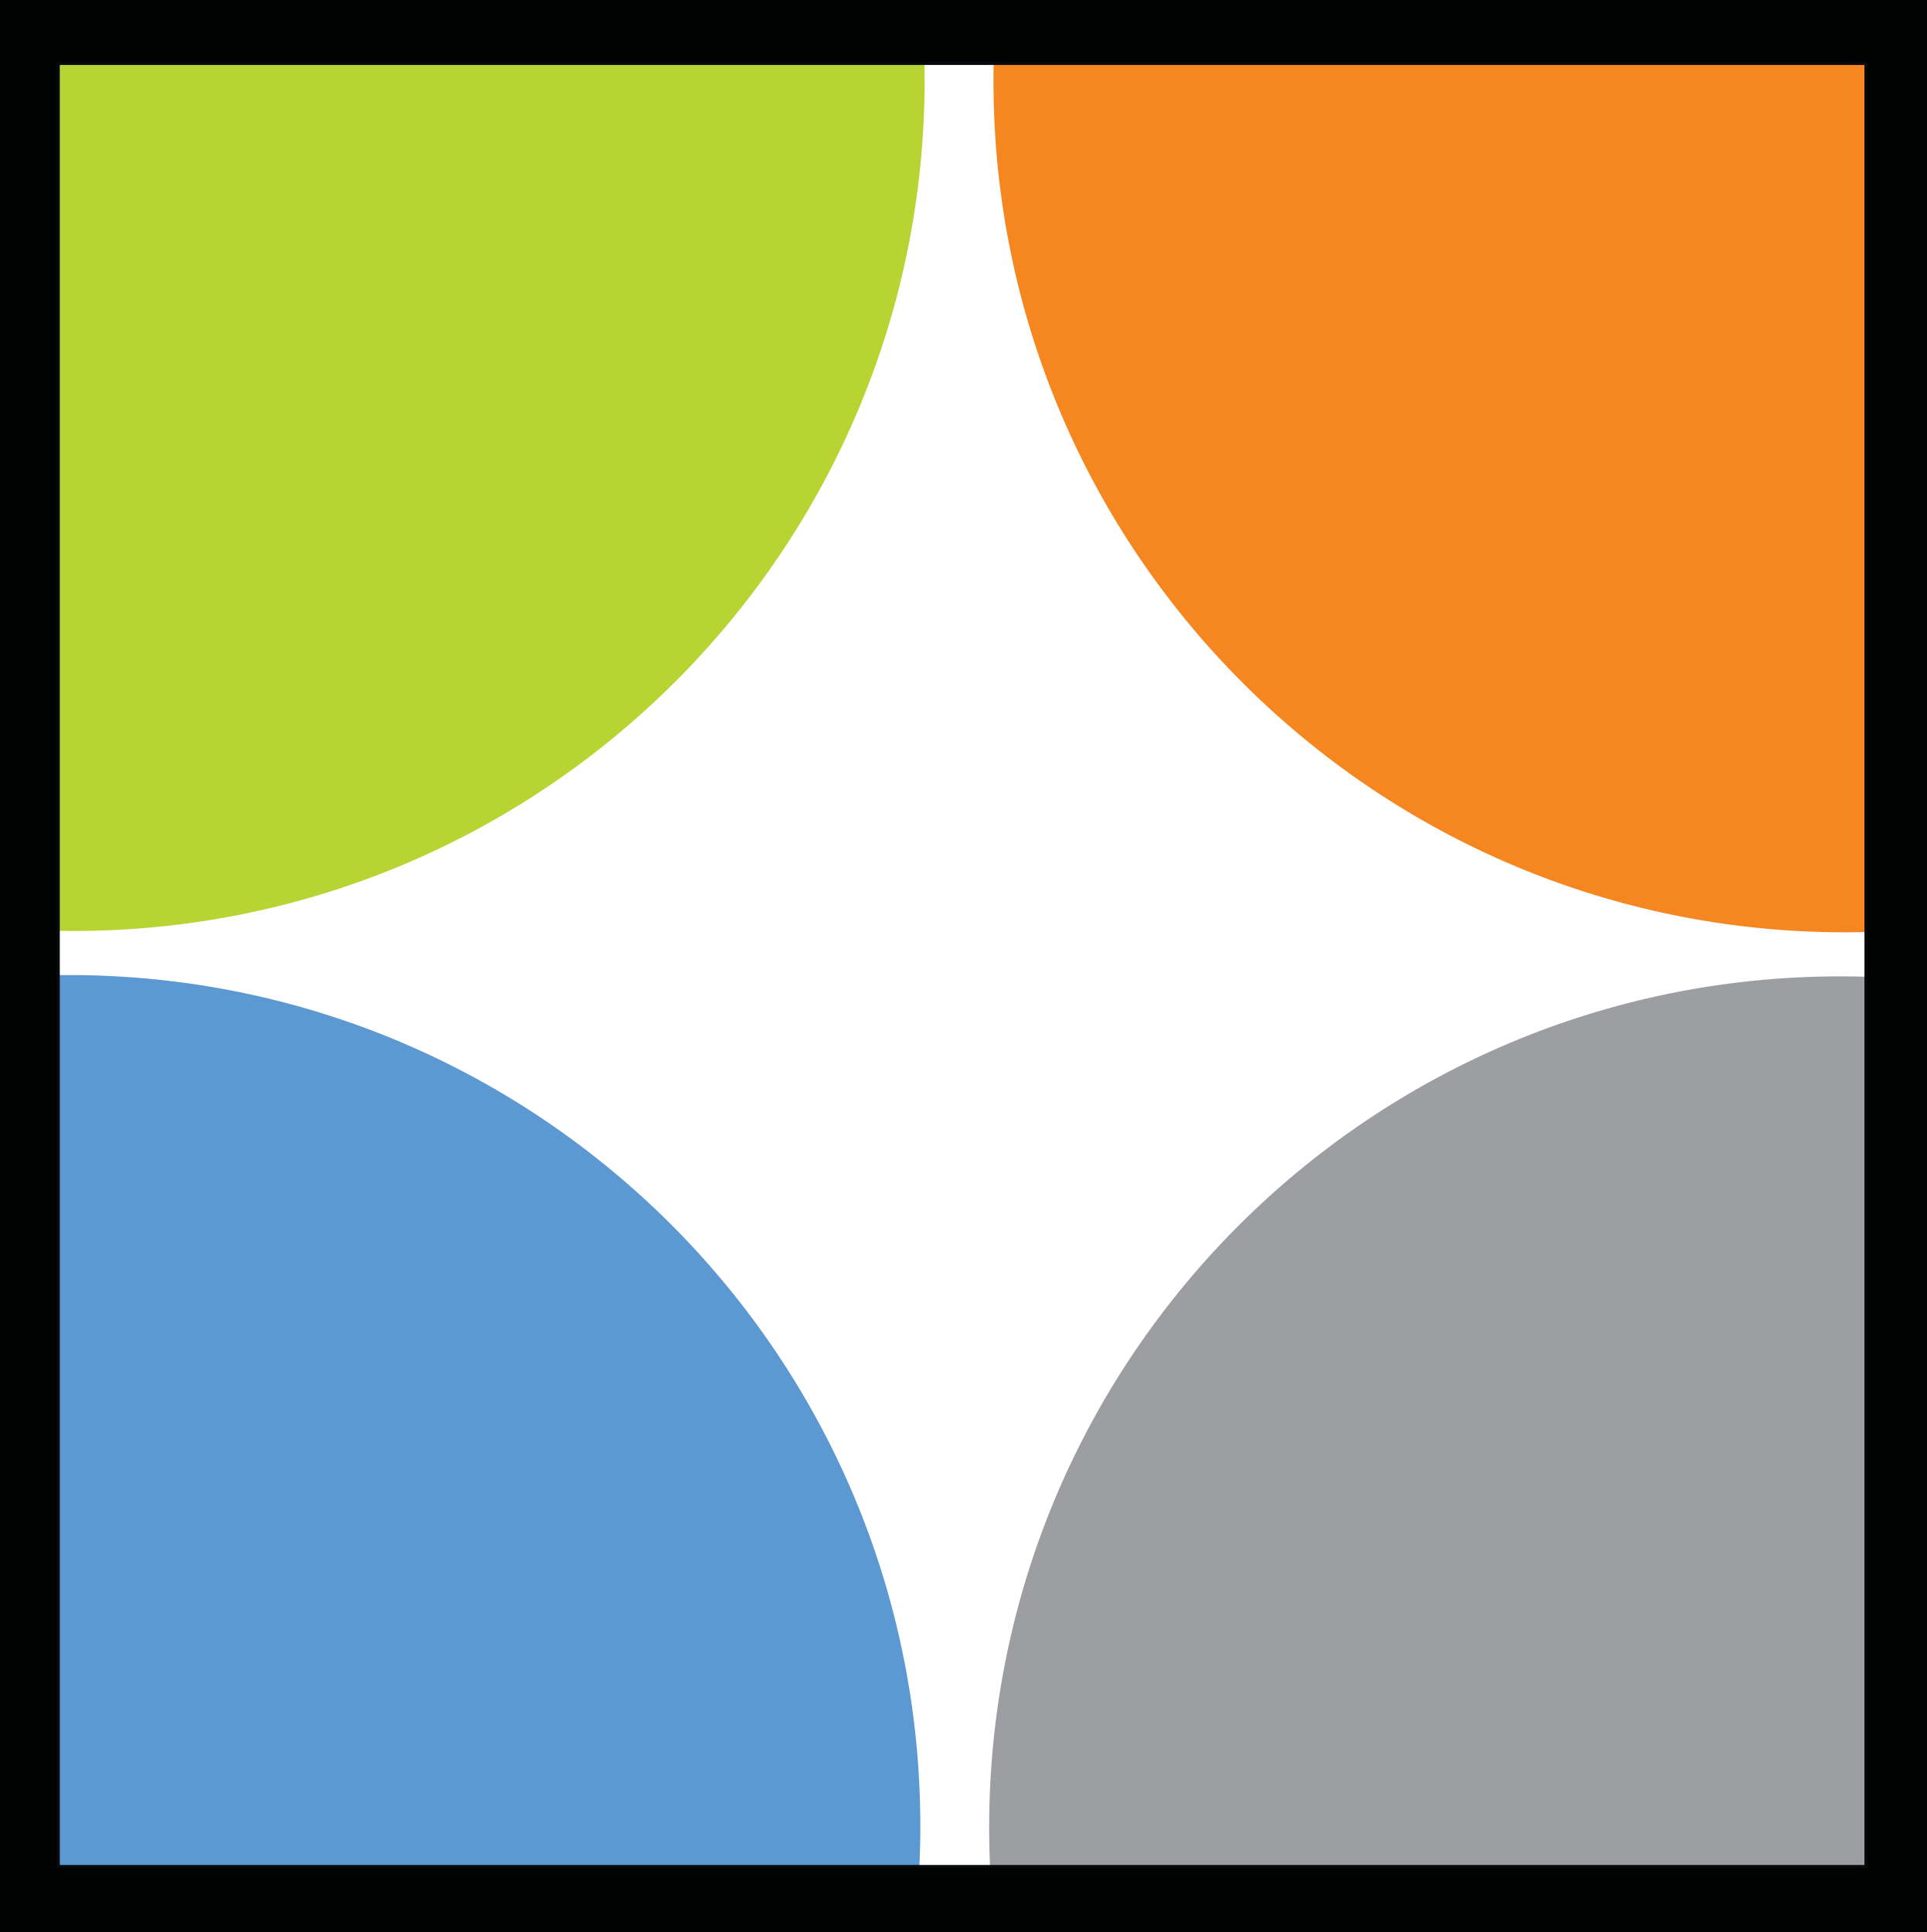
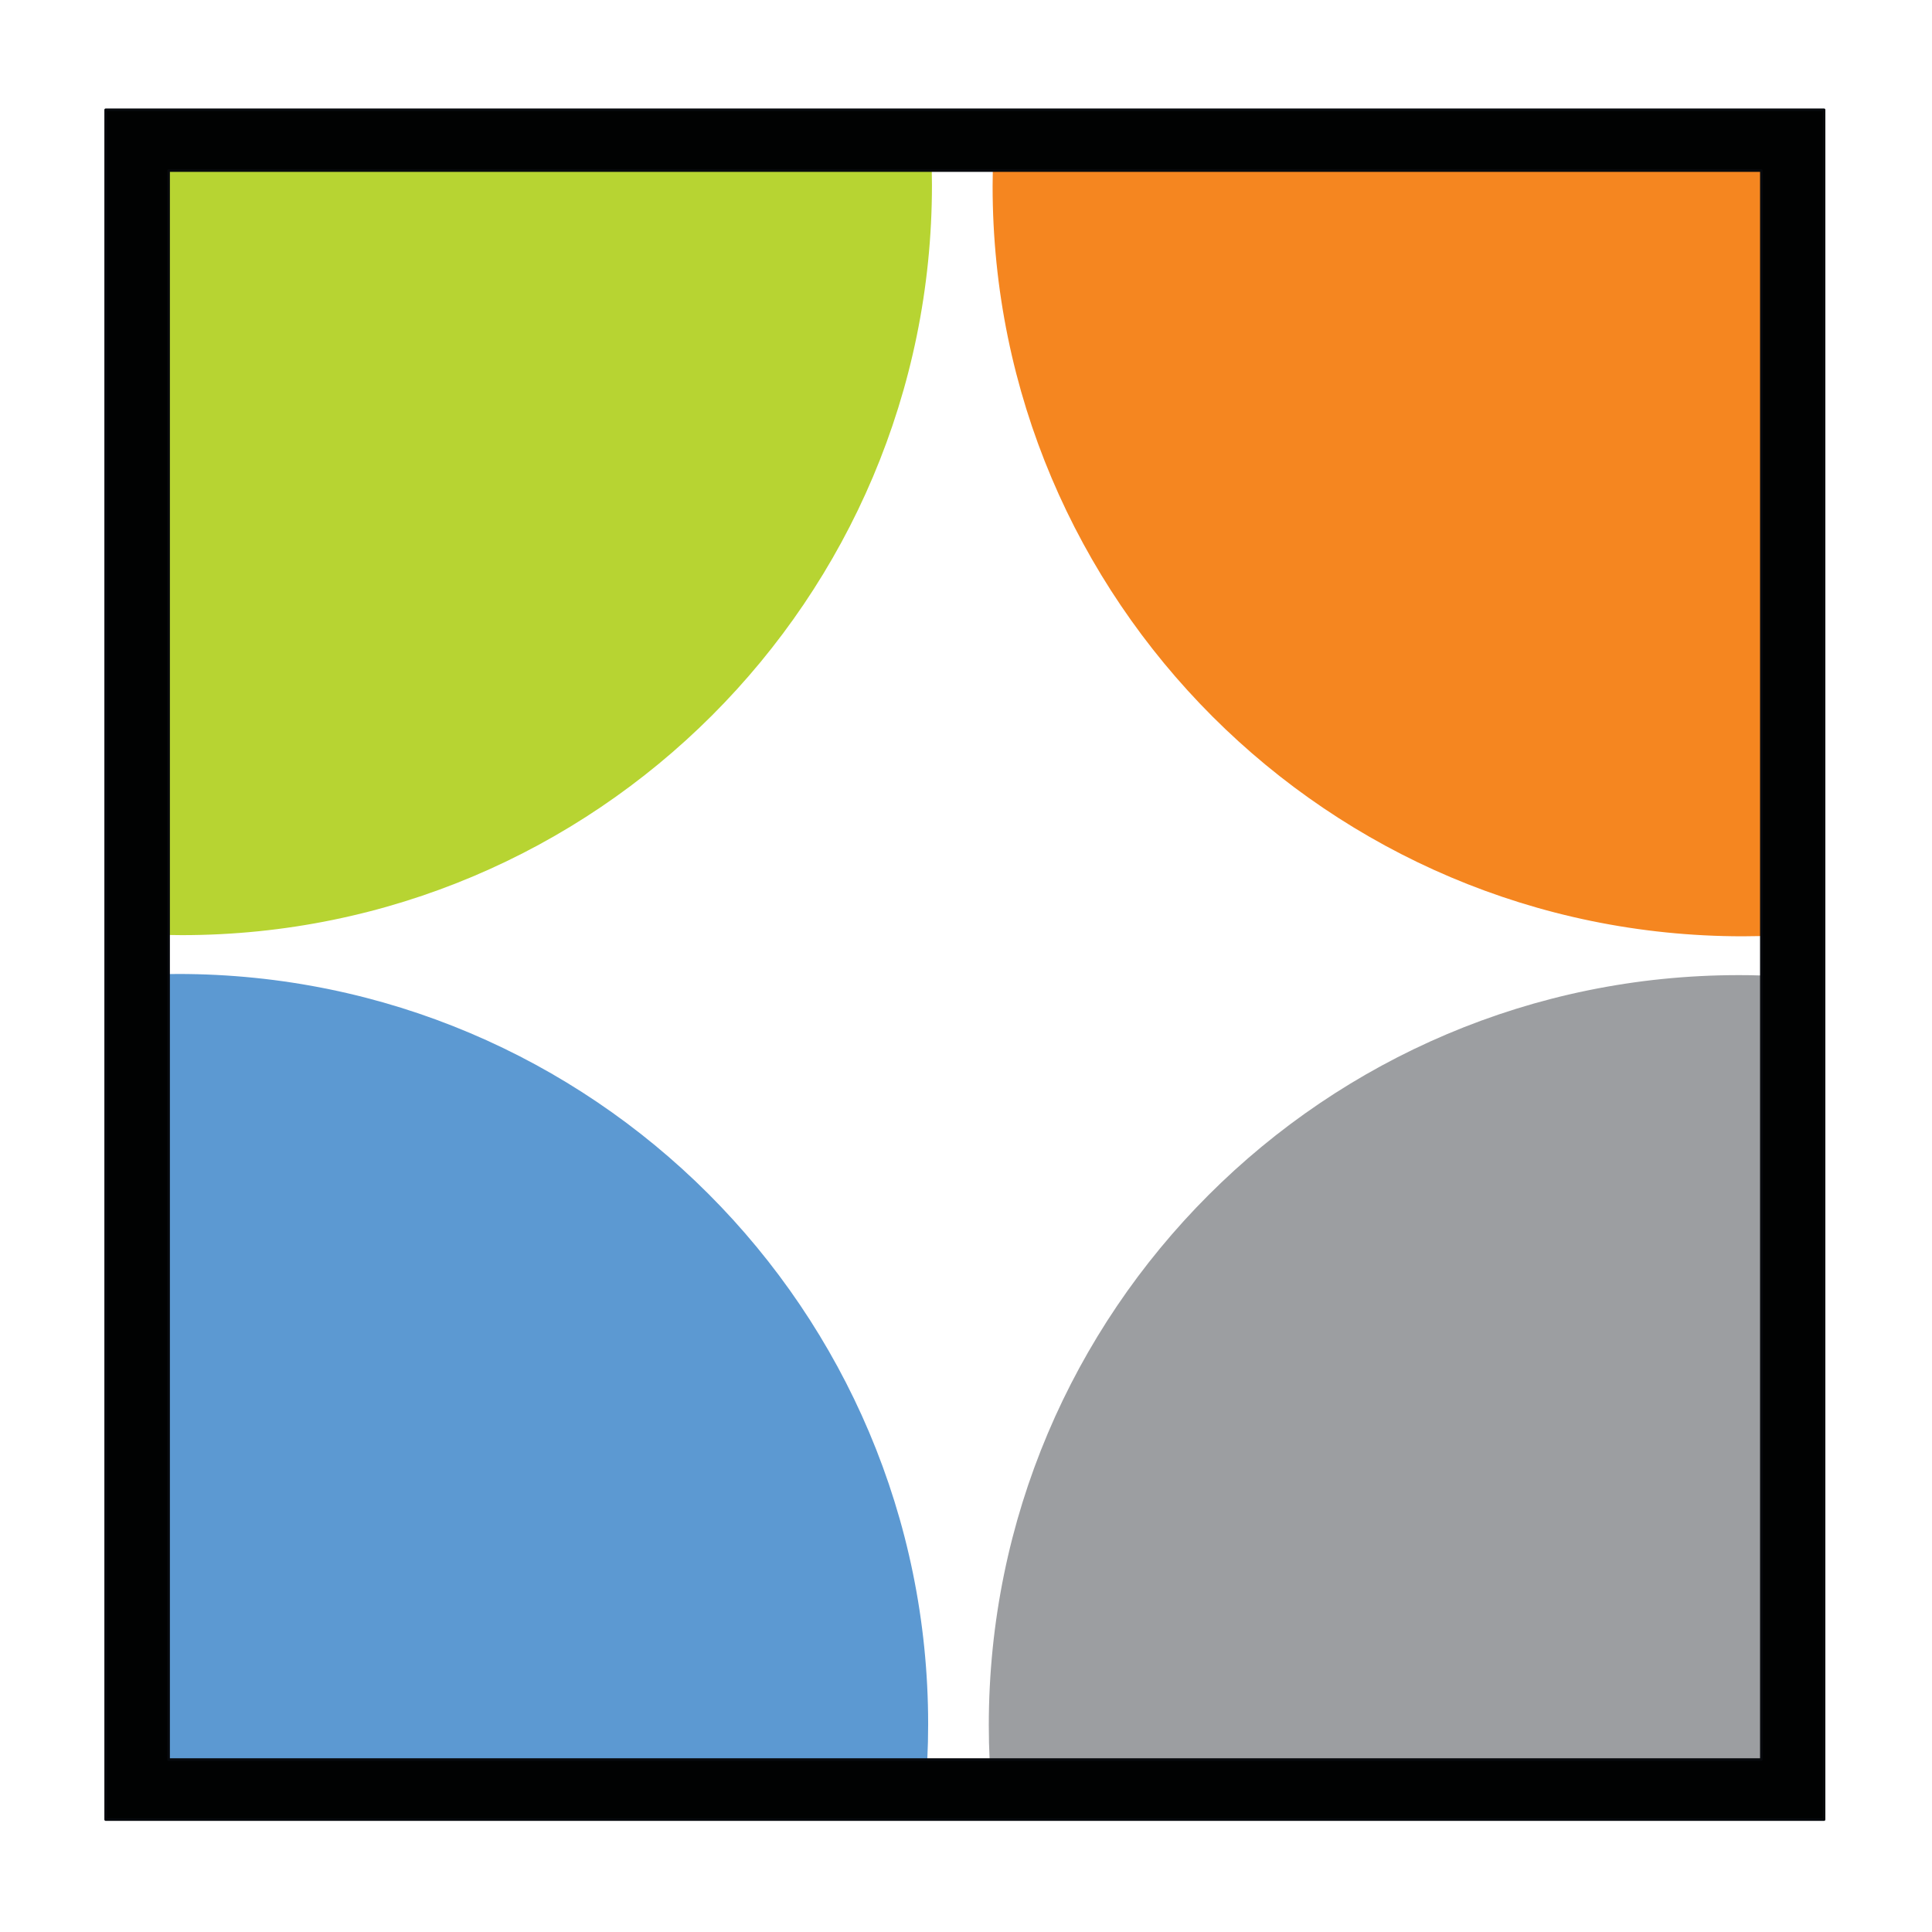
- <svg xmlns="http://www.w3.org/2000/svg" width="100%" height="100%" viewBox="0 0 659 661" version="1.1" xml:space="preserve" style="fill-rule:evenodd;clip-rule:evenodd;stroke-linecap:round;stroke-linejoin:round;stroke-miterlimit:1.5;">
-   <g id="green" transform="matrix(1.50566,0,0,1.50566,-300.018,-162.254)">
-     <circle cx="215.908" cy="125.897" r="193.085" style="fill:rgb(183,212,50);stroke:rgb(183,212,50);stroke-width:0.66px;" />
+ <svg xmlns="http://www.w3.org/2000/svg" width="100%" height="100%" viewBox="0 0 750 750" version="1.1" xml:space="preserve" style="fill-rule:evenodd;clip-rule:evenodd;stroke-linecap:round;stroke-linejoin:round;stroke-miterlimit:1.5;">
+   <g transform="matrix(1.50566,0,0,1.50566,-254.518,-117.754)">
+     <path d="M408.946,122.192L408.993,125.897C408.993,232.464 322.475,318.982 215.908,318.982L212.513,318.939L212.513,122.192L408.946,122.192Z" style="fill:rgb(183,212,50);stroke:rgb(183,212,50);stroke-width:0.66px;" />
  </g>
-   <g id="orange" transform="matrix(-1.50566,0,0,1.50566,956.13,-161.806)">
-     <circle cx="215.908" cy="125.897" r="193.085" style="fill:rgb(245,134,32);stroke:rgb(245,134,32);stroke-width:0.66px;" />
+   <g transform="matrix(-1.50566,0,0,1.50566,1001.63,-117.306)">
+     <path d="M211.126,121.895L408.943,121.895L408.993,125.897C408.993,232.464 322.475,318.982 215.908,318.982L211.126,318.922L211.126,121.895Z" style="fill:rgb(245,134,32);stroke:rgb(245,134,32);stroke-width:0.66px;" />
  </g>
-   <g id="blue" transform="matrix(1.50566,0,0,1.50566,-301.495,435.253)">
-     <circle cx="215.908" cy="125.897" r="193.085" style="fill:rgb(92,153,210);stroke:rgb(92,153,210);stroke-width:0.66px;" />
+   <g transform="matrix(1.50566,0,0,1.50566,-255.995,479.753)">
+     <path d="M213.494,-67.157L215.908,-67.188C322.475,-67.188 408.993,19.331 408.993,125.897C408.993,128.956 408.922,131.998 408.772,135.027L213.494,135.027L213.494,-67.157Z" style="fill:rgb(92,153,210);stroke:rgb(92,153,210);stroke-width:0.66px;" />
  </g>
-   <g id="grey" transform="matrix(-1.50566,0,0,1.50566,954.653,435.701)">
-     <circle cx="215.908" cy="125.897" r="193.085" style="fill:rgb(156,158,161);stroke:rgb(156,158,161);stroke-width:0.66px;" />
+   <g transform="matrix(-1.50566,0,0,1.50566,1000.15,480.201)">
+     <path d="M408.784,134.73L210.145,134.73L210.145,-67.095C212.057,-67.16 213.979,-67.188 215.908,-67.188C322.475,-67.188 408.993,19.331 408.993,125.897C408.993,128.86 408.926,131.807 408.784,134.73Z" style="fill:rgb(156,158,161);stroke:rgb(156,158,161);stroke-width:0.66px;" />
  </g>
-   <g id="border" transform="matrix(1.01558,0,0,1.01558,-6.16917,-6.17846)">
+   <g id="border" transform="matrix(1.01558,0,0,1.01558,39.3308,38.3215)">
    <path d="M658.513,4.237L1.654,4.237L1.654,657.787L658.513,657.787L658.513,4.237ZM634.531,27.476L25.722,27.476L25.722,634.846L634.531,634.846L634.531,27.476Z" style="fill:rgb(1,2,2);stroke:rgb(7,9,13);stroke-width:0.98px;" />
  </g>
</svg>
